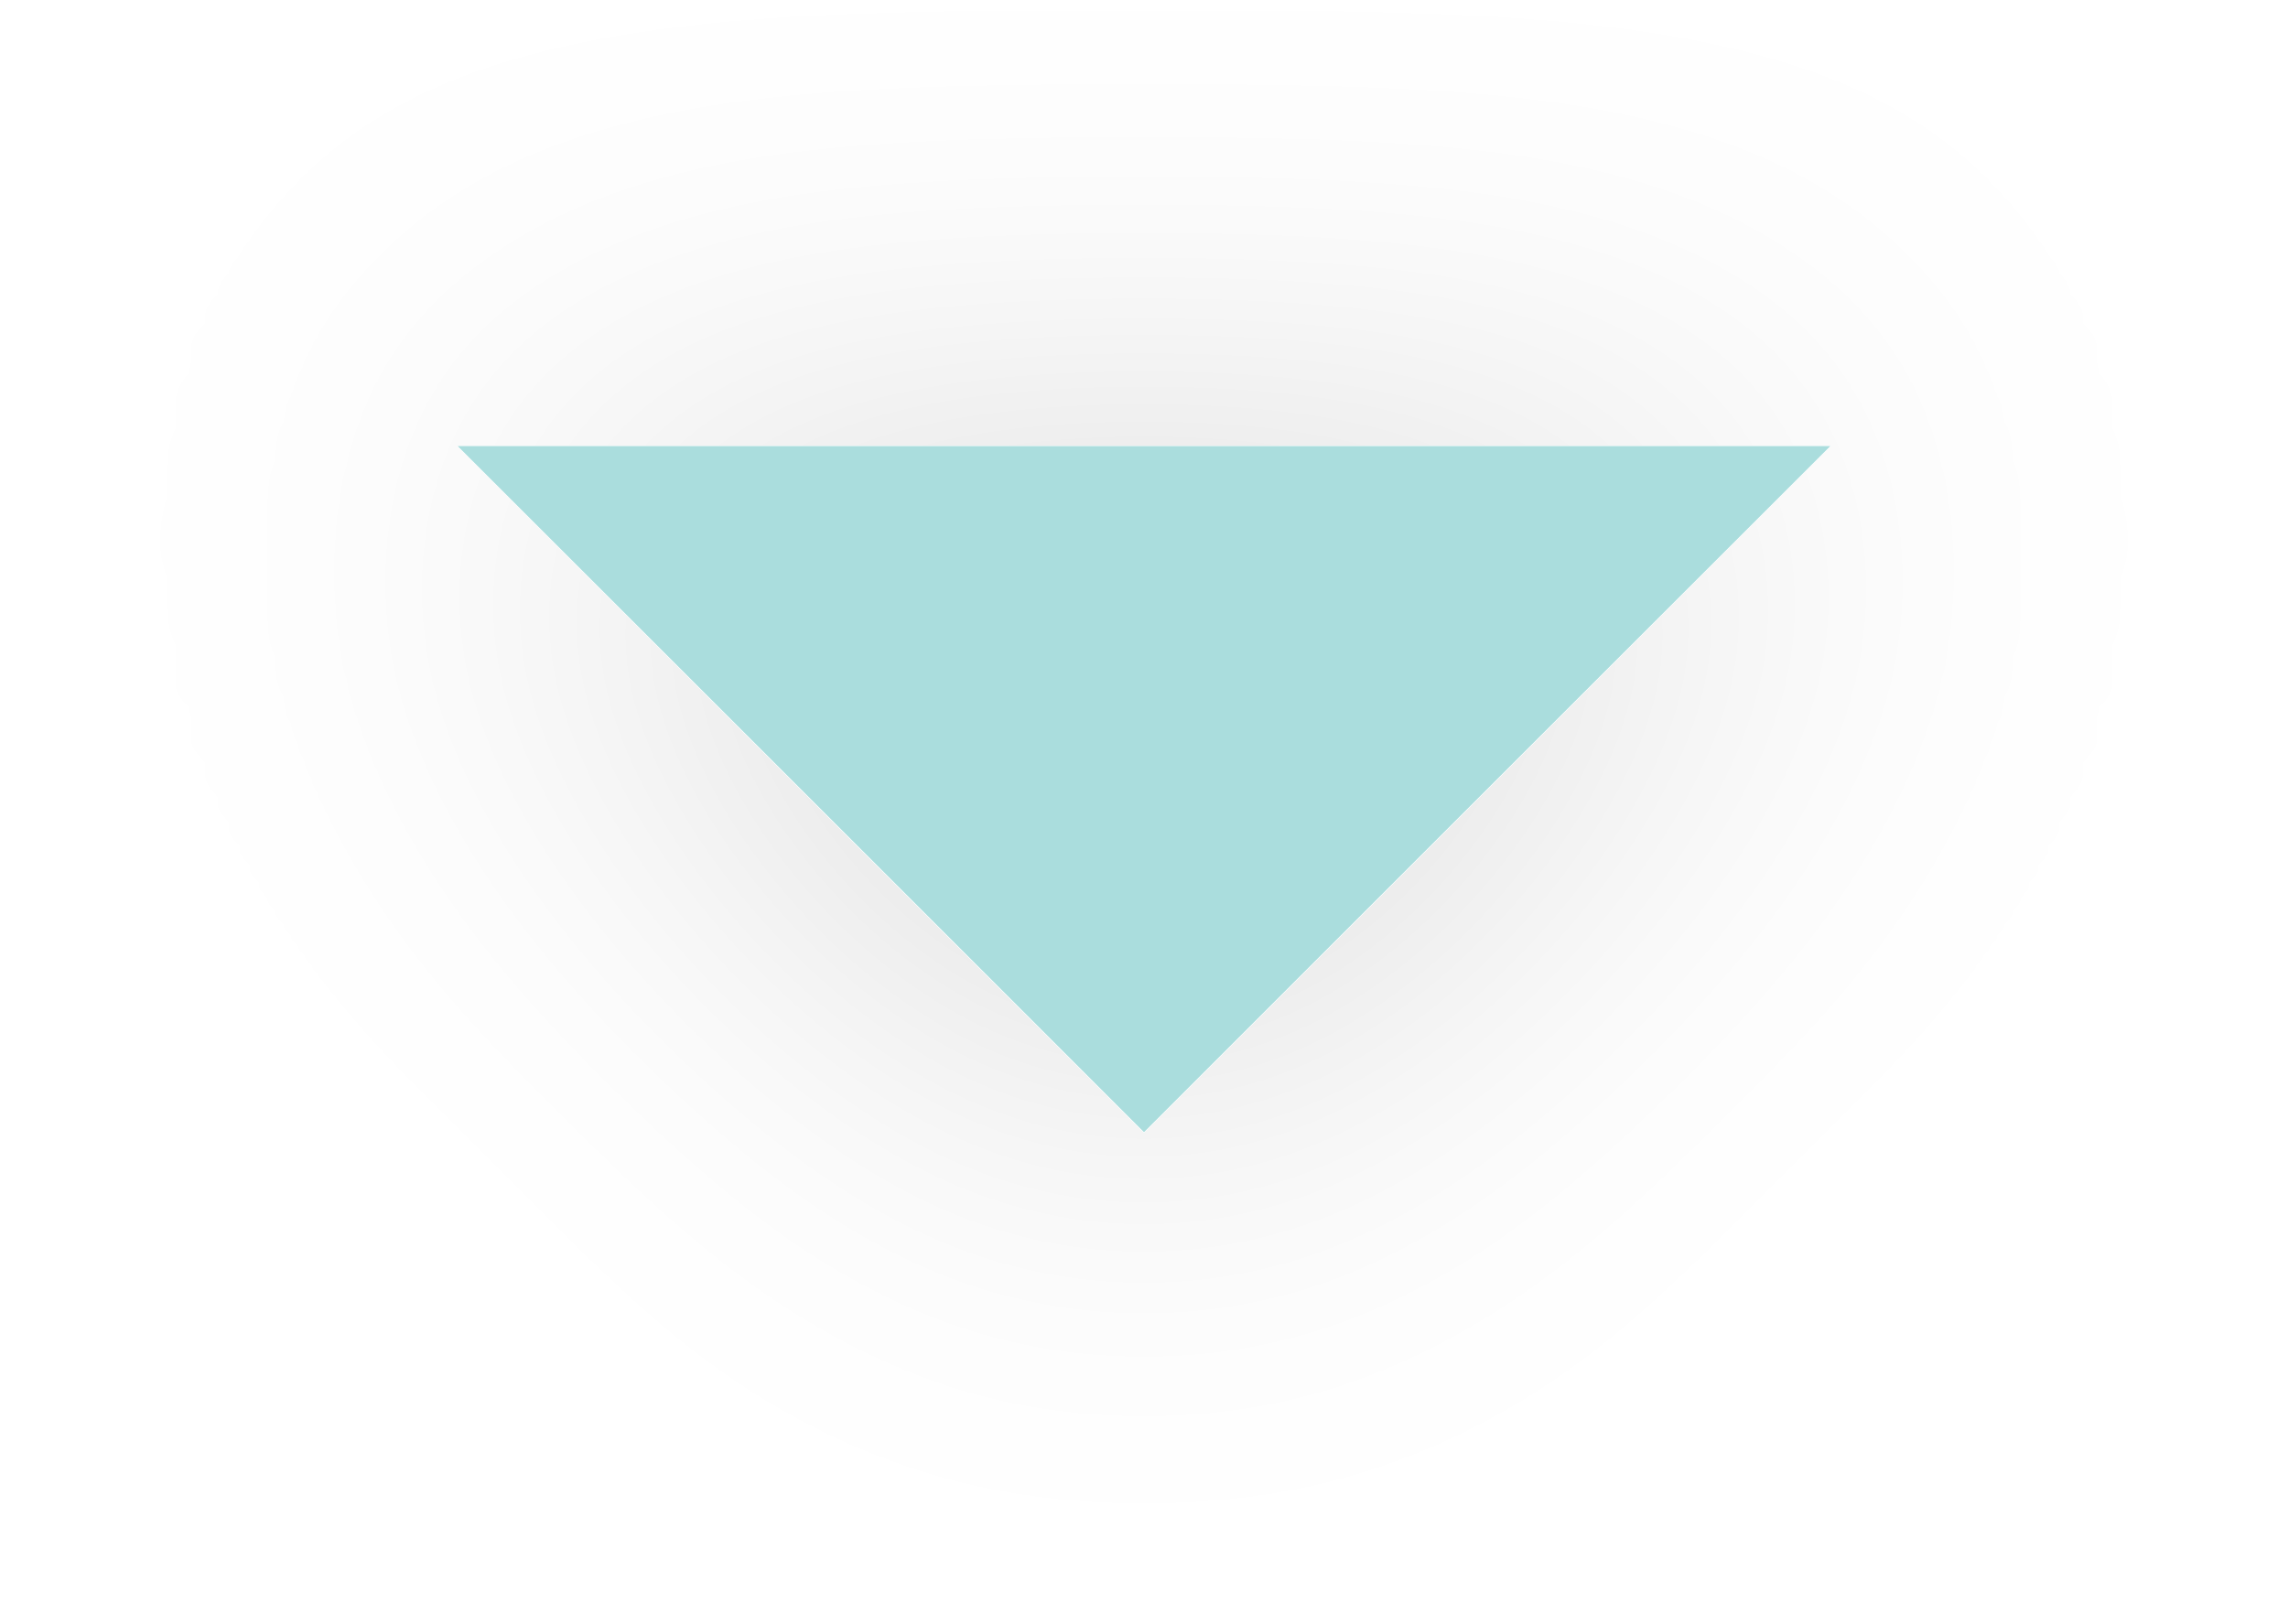
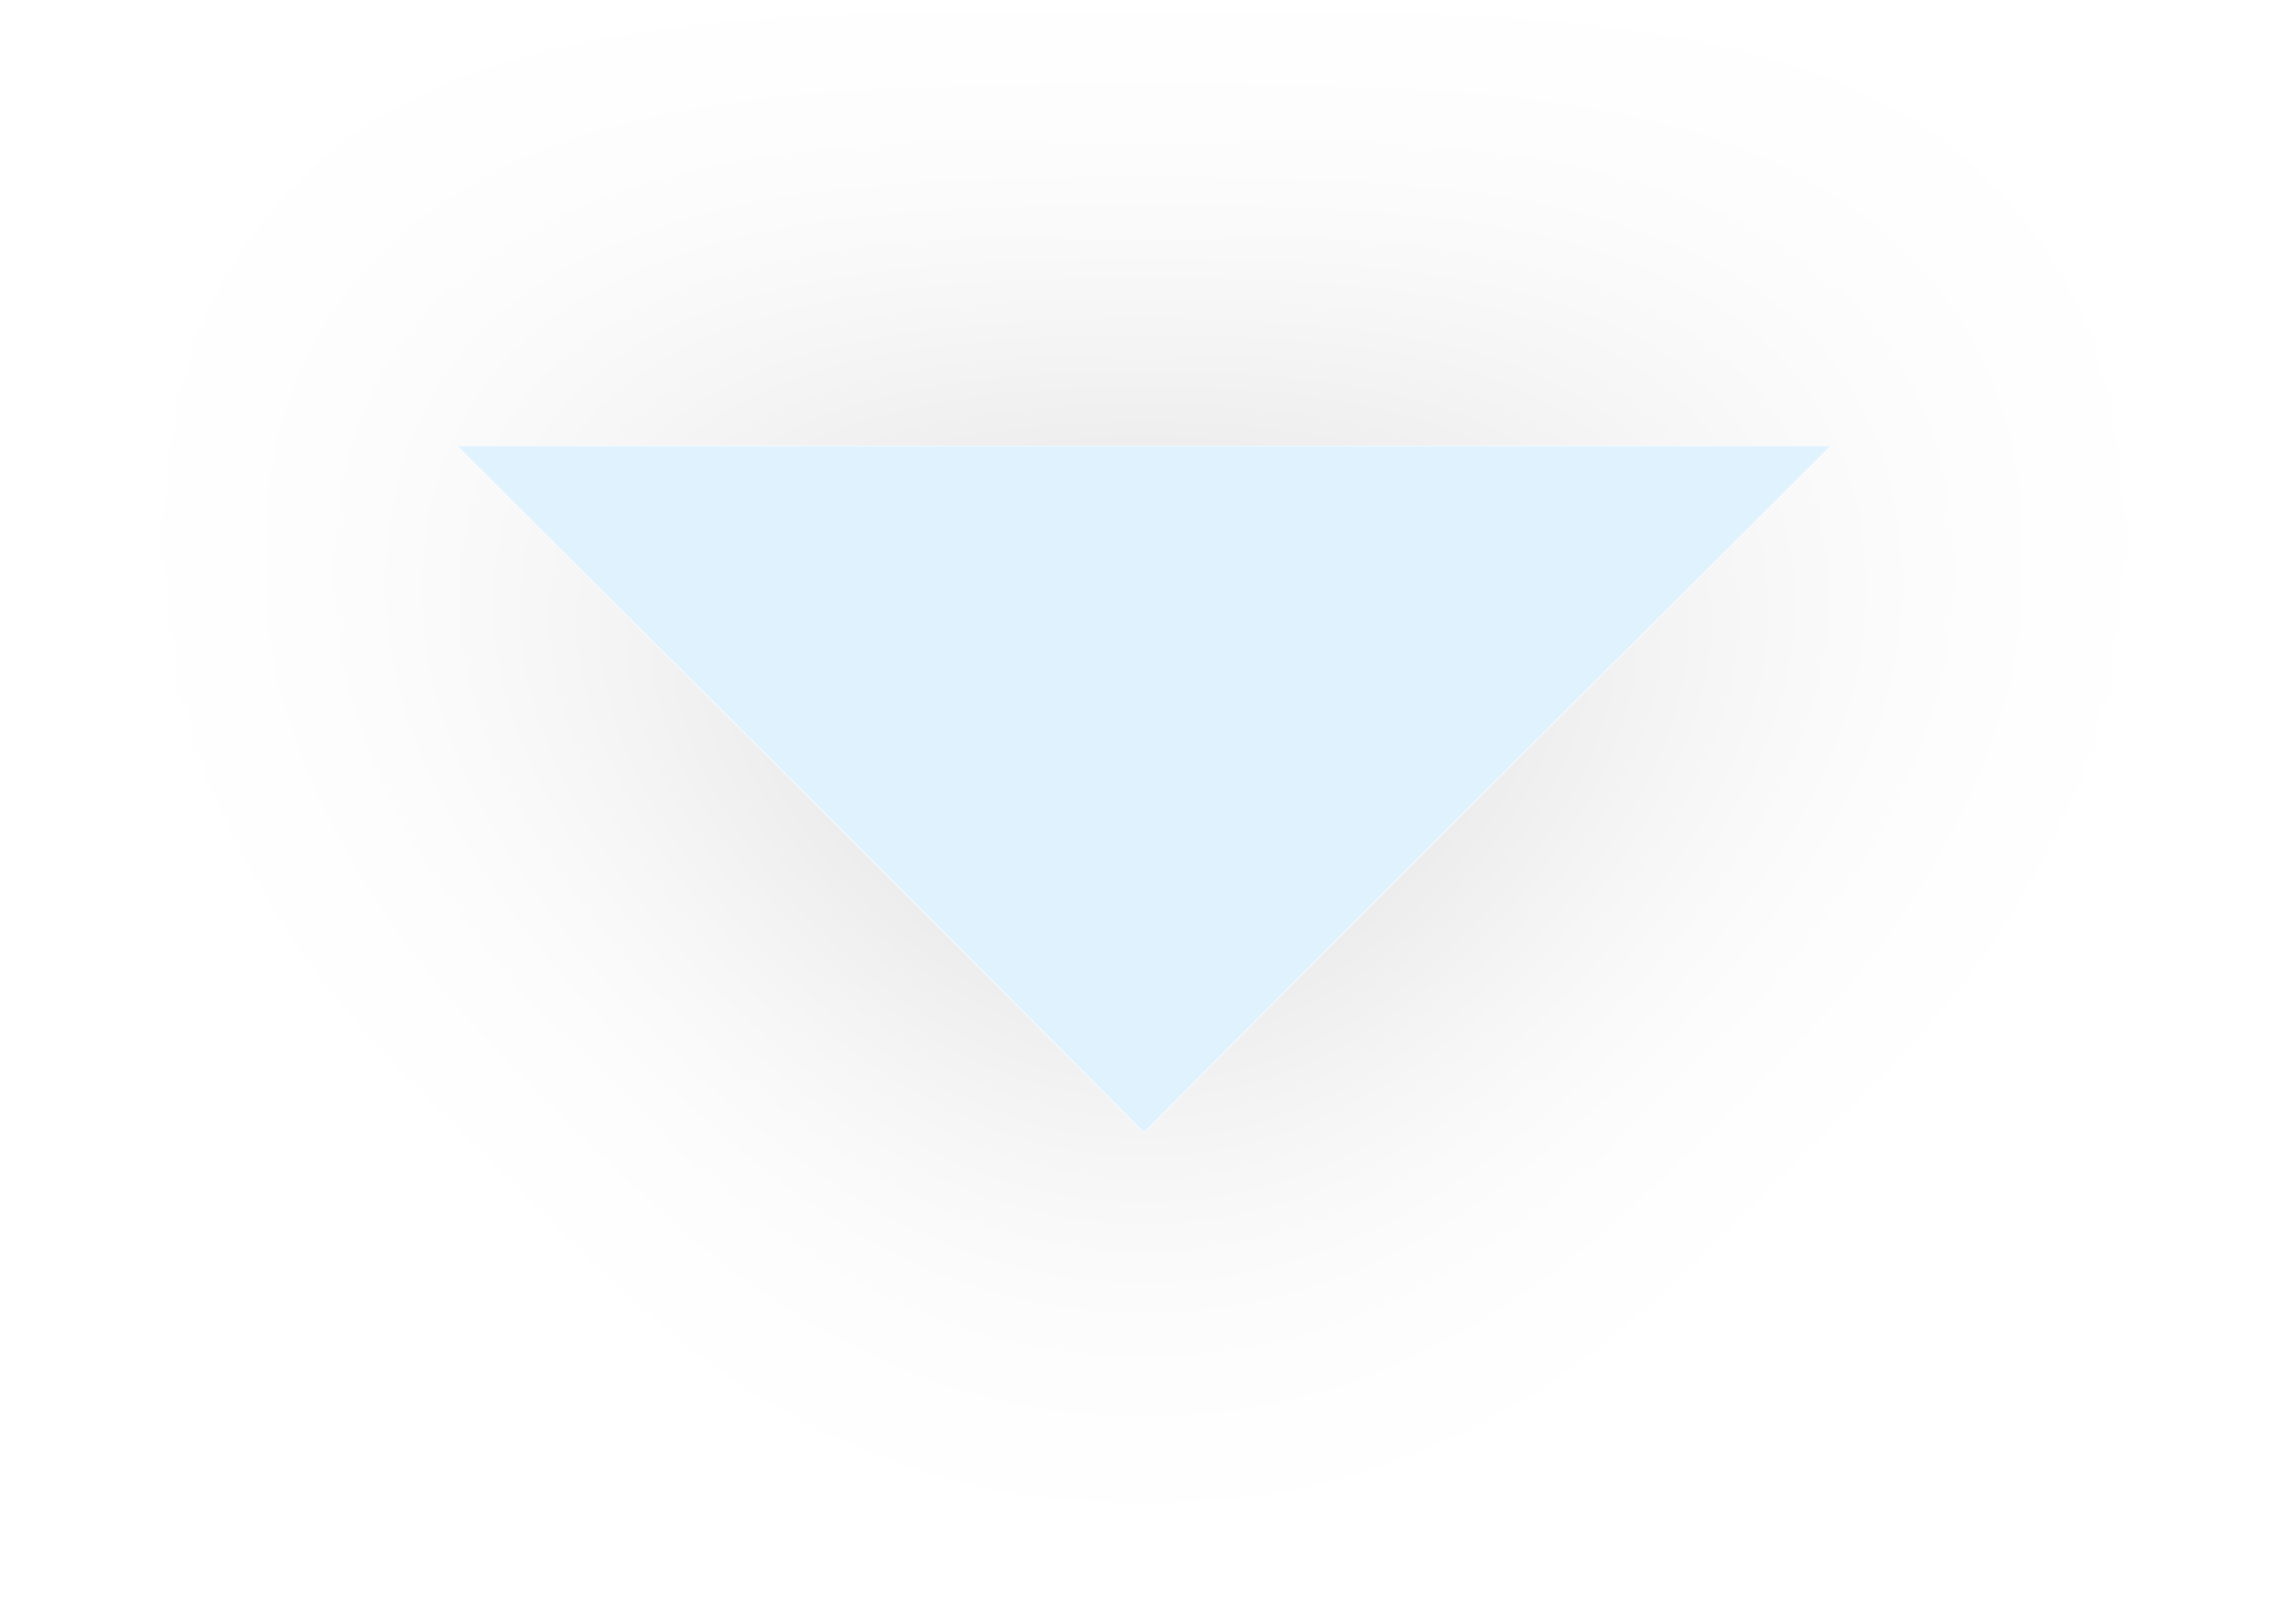
<svg xmlns="http://www.w3.org/2000/svg" width="100" height="71" viewBox="0 0 100 71" fill="none">
  <g filter="url(#filter0_d_672_2473)">
-     <path d="M50 49.5L20 19.5H80L50 49.5Z" fill="url(#paint0_linear_672_2473)" />
+     <path d="M50 49.5L20 19.5H80L50 49.5Z" fill="#e0f2fe" />
  </g>
  <defs>
    <filter id="filter0_d_672_2473" x="0" y="0.5" width="100" height="70" filterUnits="userSpaceOnUse" color-interpolation-filters="sRGB">
      <feFlood flood-opacity="0" result="BackgroundImageFix" />
      <feColorMatrix in="SourceAlpha" type="matrix" values="0 0 0 0 0 0 0 0 0 0 0 0 0 0 0 0 0 0 127 0" result="hardAlpha" />
      <feOffset dy="1" />
      <feGaussianBlur stdDeviation="10" />
      <feComposite in2="hardAlpha" operator="out" />
      <feColorMatrix type="matrix" values="0 0 0 0 0 0 0 0 0 0 0 0 0 0 0 0 0 0 0.15 0" />
      <feBlend mode="normal" in2="BackgroundImageFix" result="effect1_dropShadow_672_2473" />
      <feBlend mode="normal" in="SourceGraphic" in2="effect1_dropShadow_672_2473" result="shape" />
    </filter>
    <linearGradient id="paint0_linear_672_2473" x1="80" y1="20" x2="22.787" y2="7.373" gradientUnits="userSpaceOnUse">
      <stop stop-color="#AADDDD" />
      <stop offset="1" stop-color="#AADDDD" />
    </linearGradient>
  </defs>
</svg>
